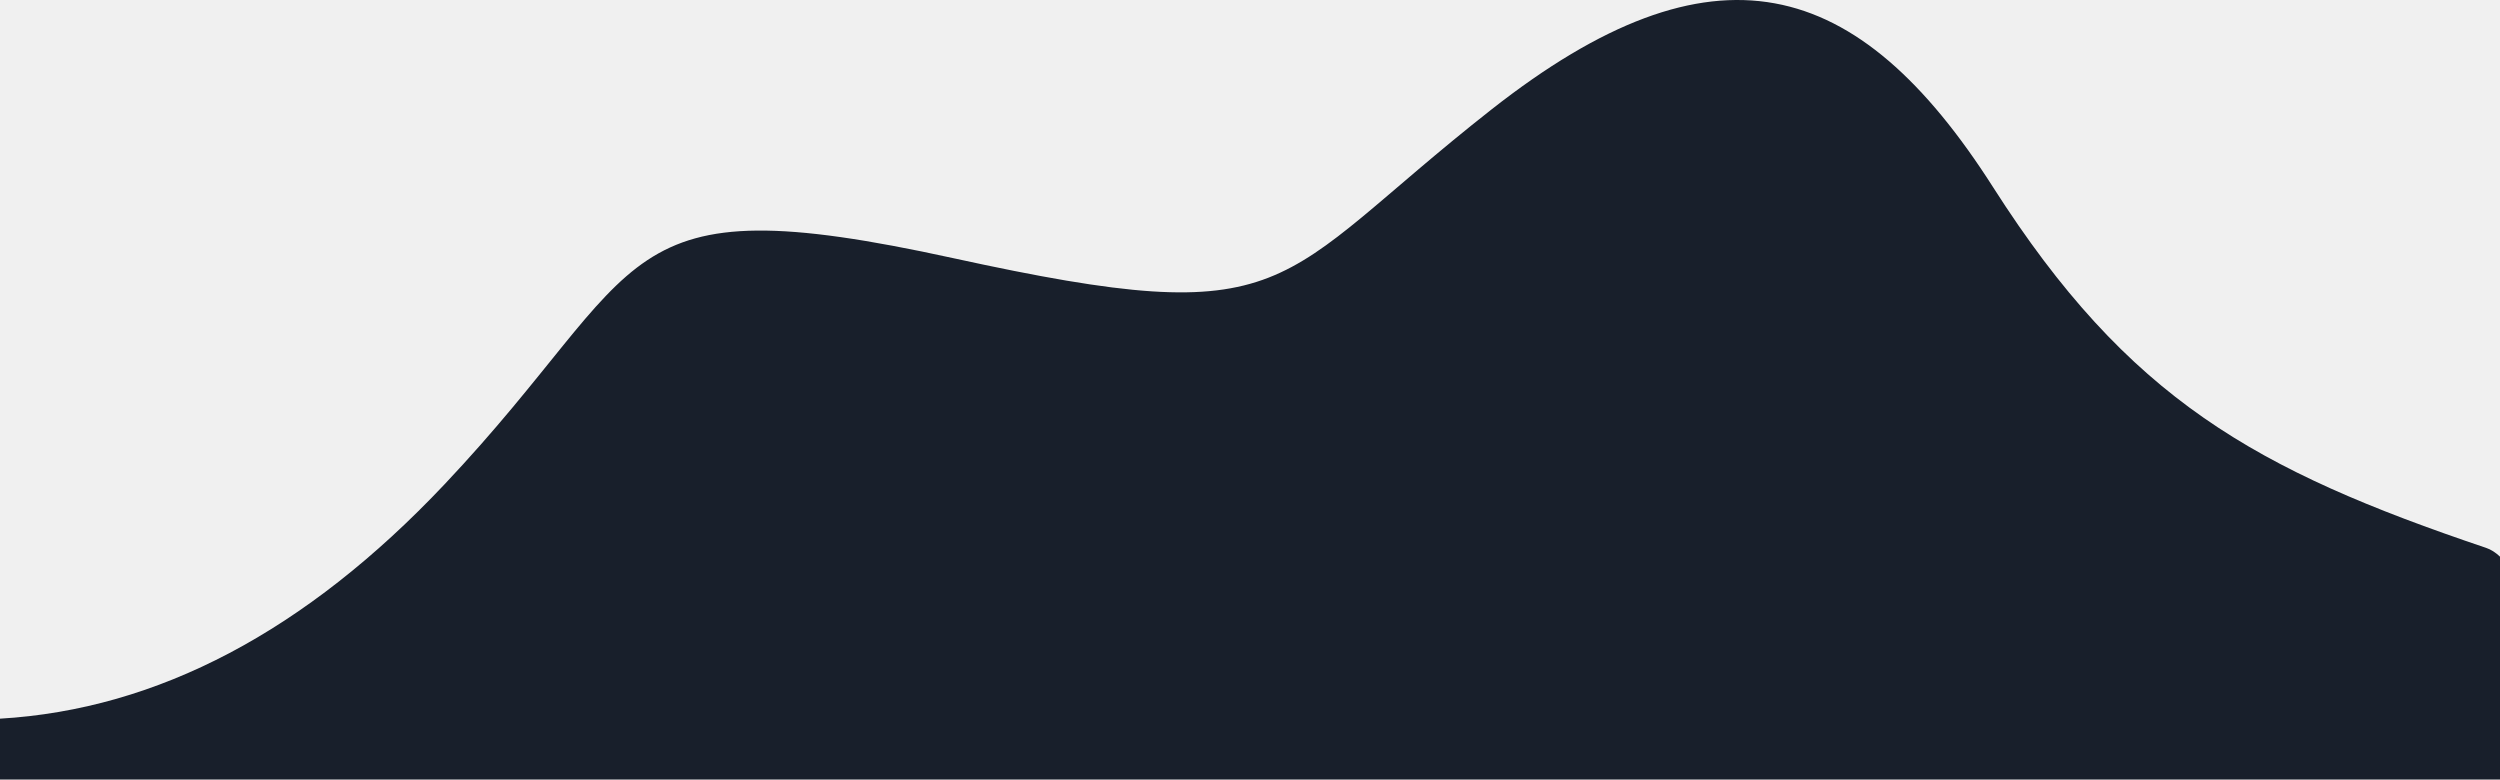
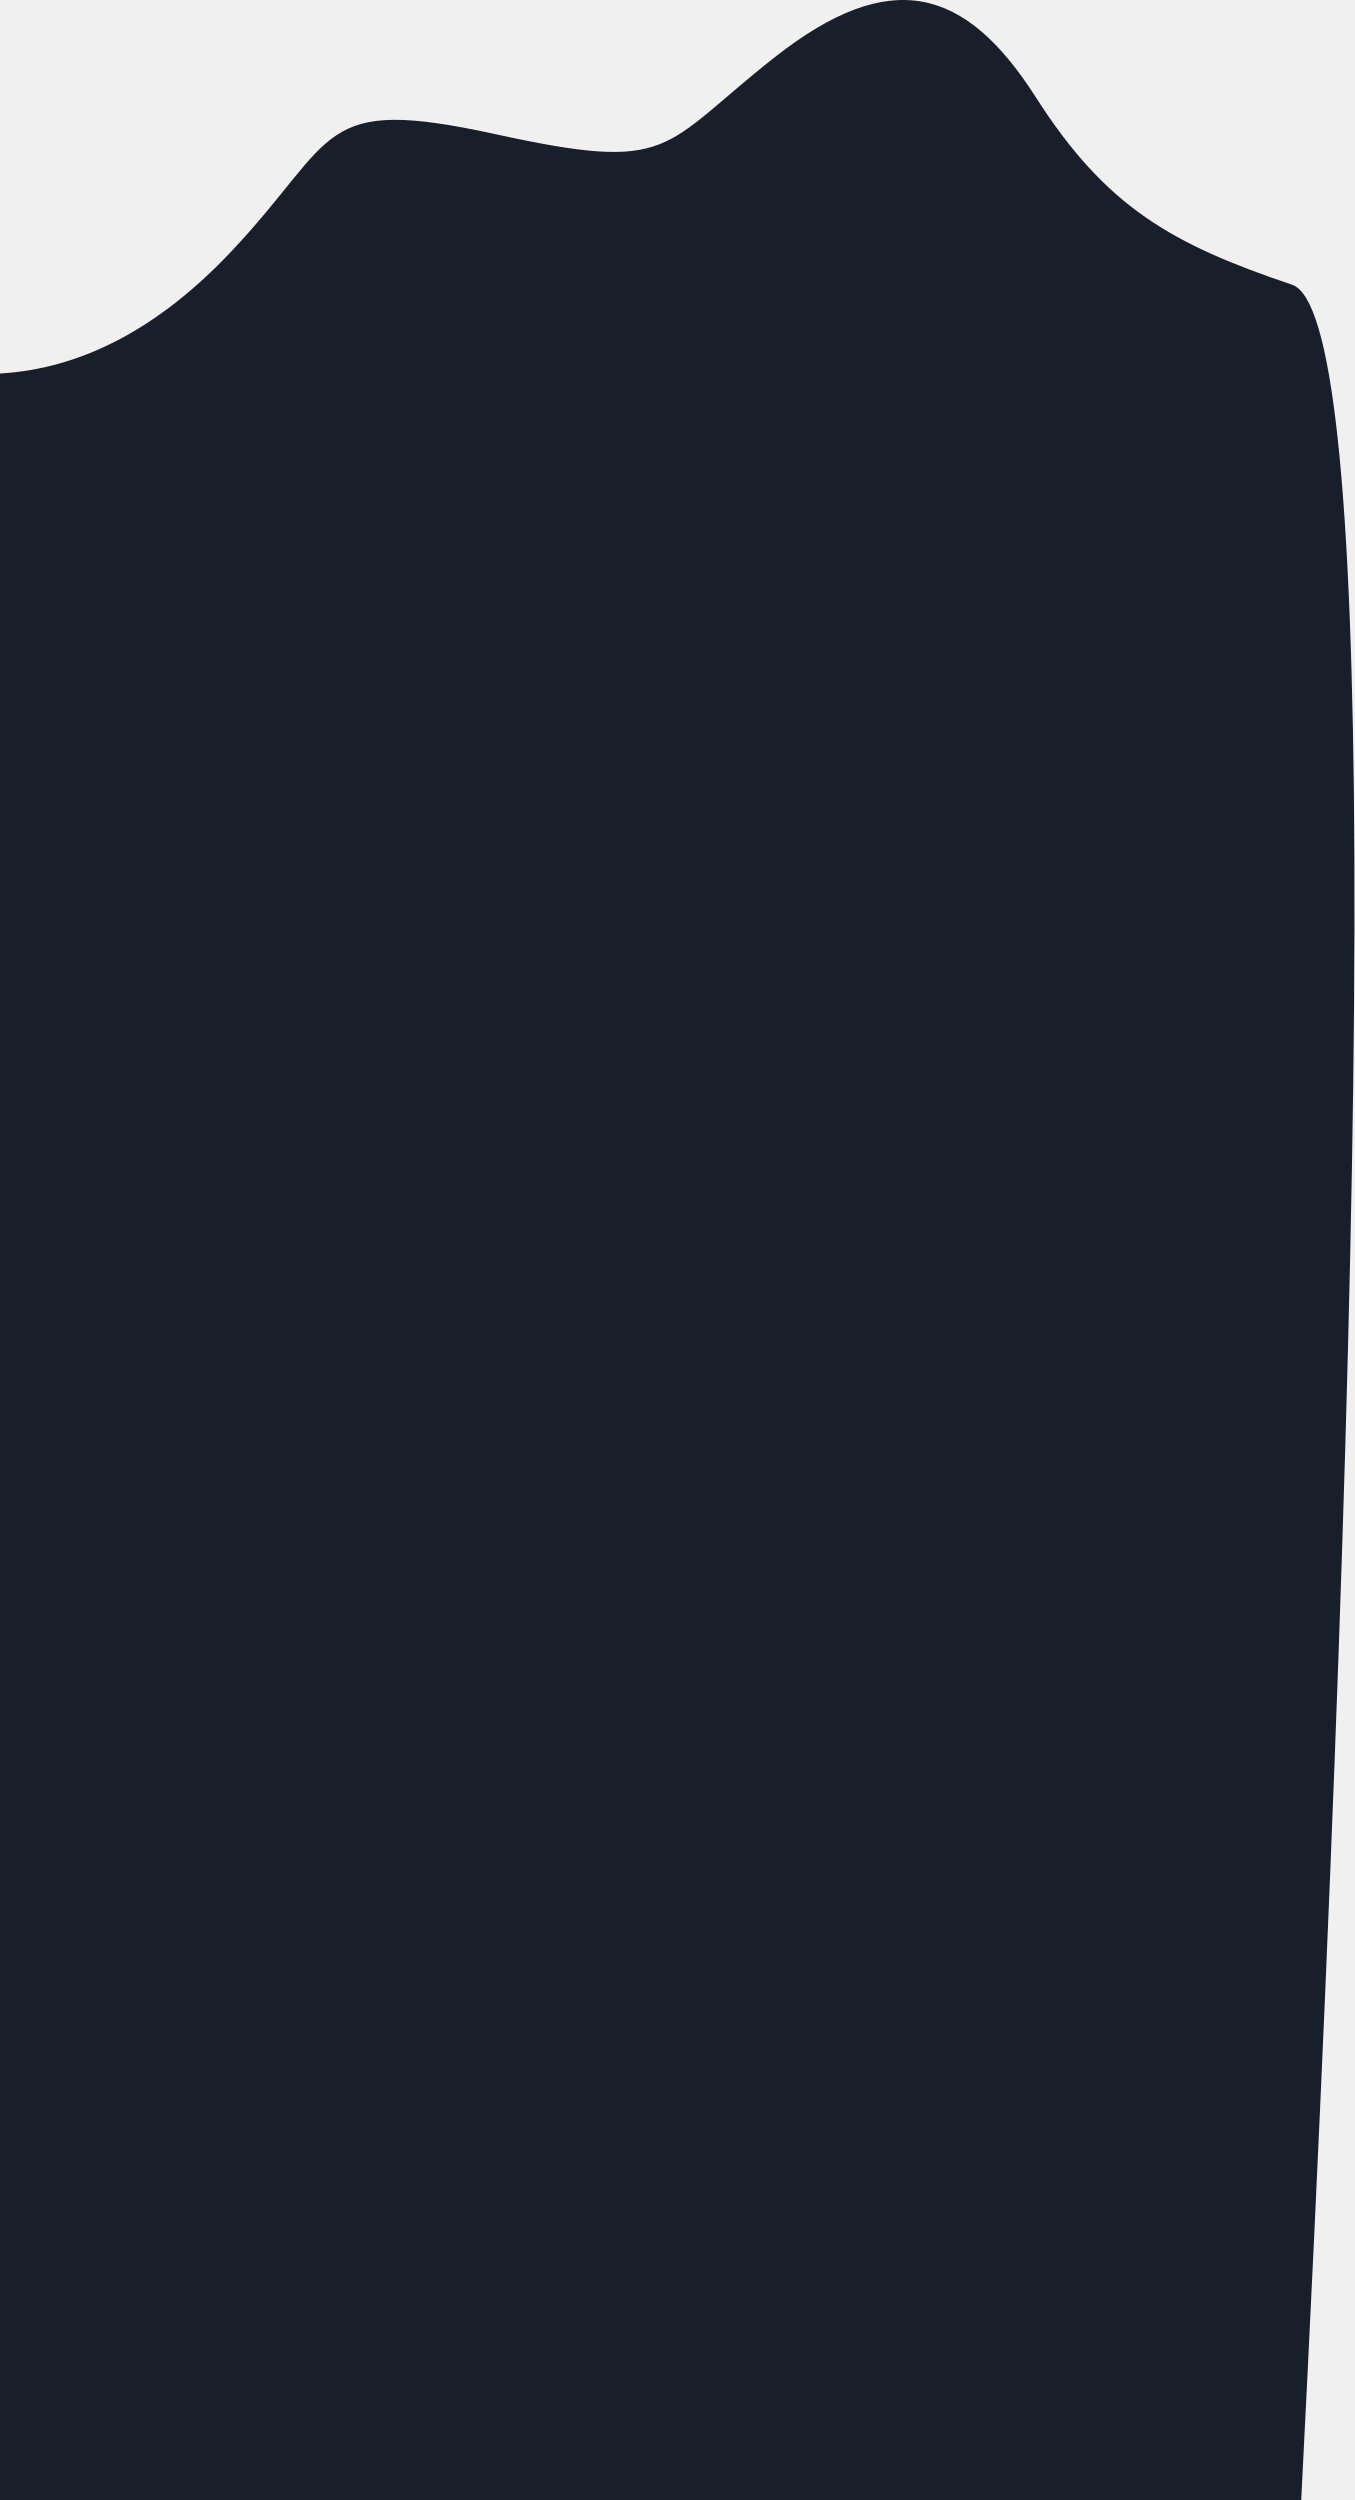
- <svg xmlns="http://www.w3.org/2000/svg" xmlns:xlink="http://www.w3.org/1999/xlink" width="1440" height="449">
-   <defs>
-     <path id="a" d="M0 0h1454v449H0z" />
-   </defs>
-   <g transform="translate(-14)" fill="none" fill-rule="evenodd">
-     <mask id="b" fill="#fff">
-       <use xlink:href="#a" />
-     </mask>
-     <path d="M14 413.954c90.836-5.359 176.206-50.375 256.111-135.046C389.968 151.9 364.01 105.164 563.005 148.686 762 192.207 745.05 163.699 873 63.13c127.95-100.57 211-77.554 289 44.667 78 122.222 151 162.895 284 207.778 88.667 29.921 92.03 848.285 10.091 2455.09H14V413.956z" fill="#181F2B" mask="url(#b)" />
+ <svg xmlns="http://www.w3.org/2000/svg" width="1501.122" height="2770.665" viewBox="0 0 1501.122 2770.665">
+   <g id="bg-curvy-desktop" transform="translate(-14 0)">
+     <path id="Path_11" data-name="Path 11" d="M14,413.954q136.254-8.039,256.111-135.046C389.968,151.9,364.01,105.164,563.005,148.686S745.05,163.7,873,63.13s211-77.554,289,44.667,151,162.9,284,207.778q133,44.881,10.091,2455.09H14V413.956Z" fill="#181f2b" fill-rule="evenodd" />
  </g>
</svg>
